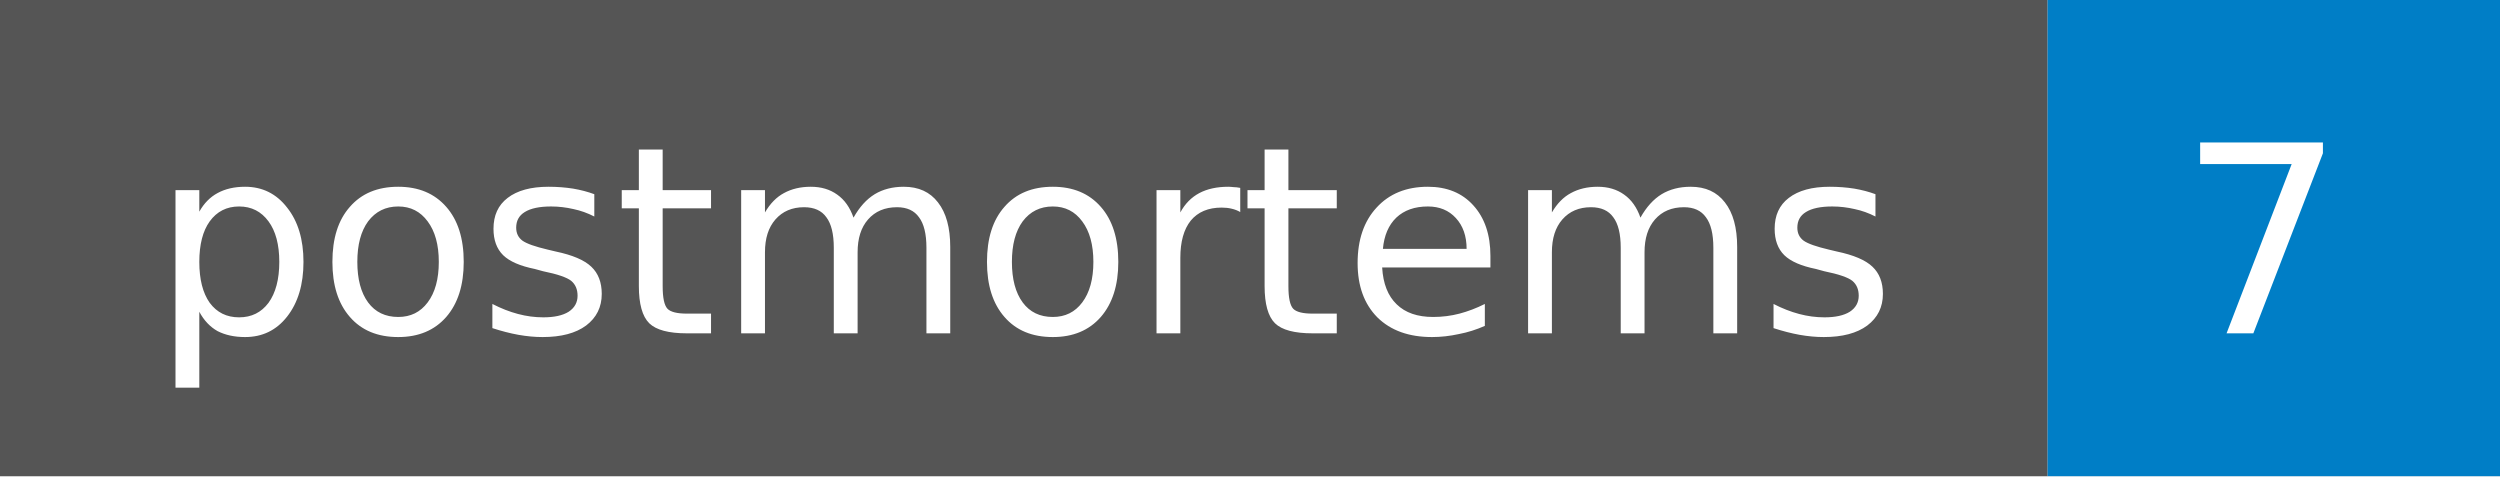
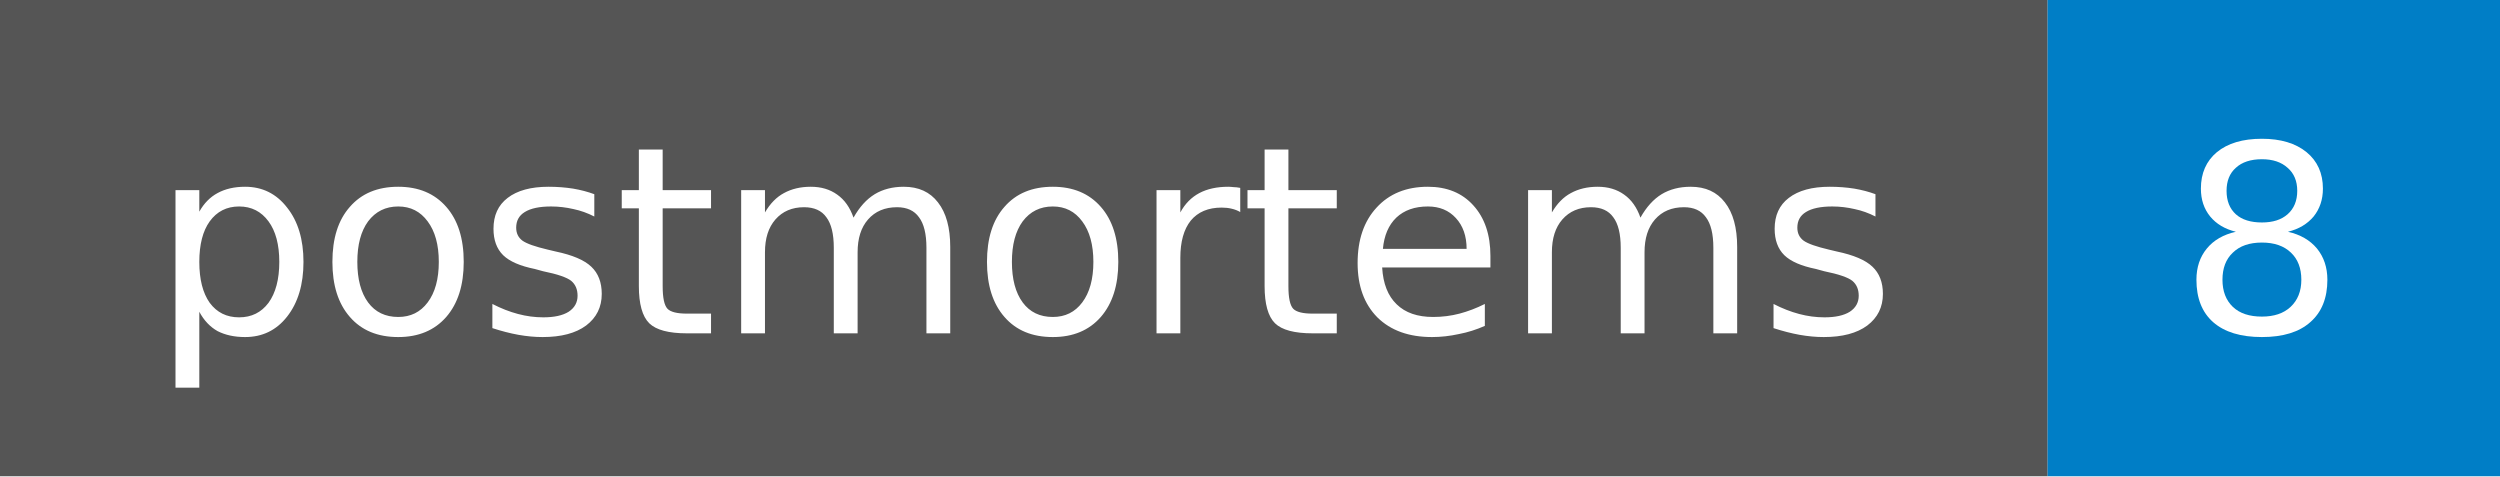
- <svg xmlns="http://www.w3.org/2000/svg" width="105" height="20" role="img" aria-label="postmortems: 7">
+ <svg xmlns="http://www.w3.org/2000/svg" width="105" height="20" role="img" aria-label="postmortems: 8">
  <style>rect.label-bg{fill:#555}@media (prefers-color-scheme:dark){rect.label-bg{fill:#3f3f3f}}text{font-family:Verdana,DejaVu Sans,Geneva,sans-serif;font-size:11px;fill:#fff}</style>
  <rect class="label-bg" width="86" height="20" />
  <rect x="86" width="19" height="20" fill="#007ec6" />
  <text x="43" y="14" text-anchor="middle">postmortems</text>
-   <text x="95" y="14" text-anchor="middle">7</text>
+   <text x="95" y="14" text-anchor="middle">8</text>
</svg>
